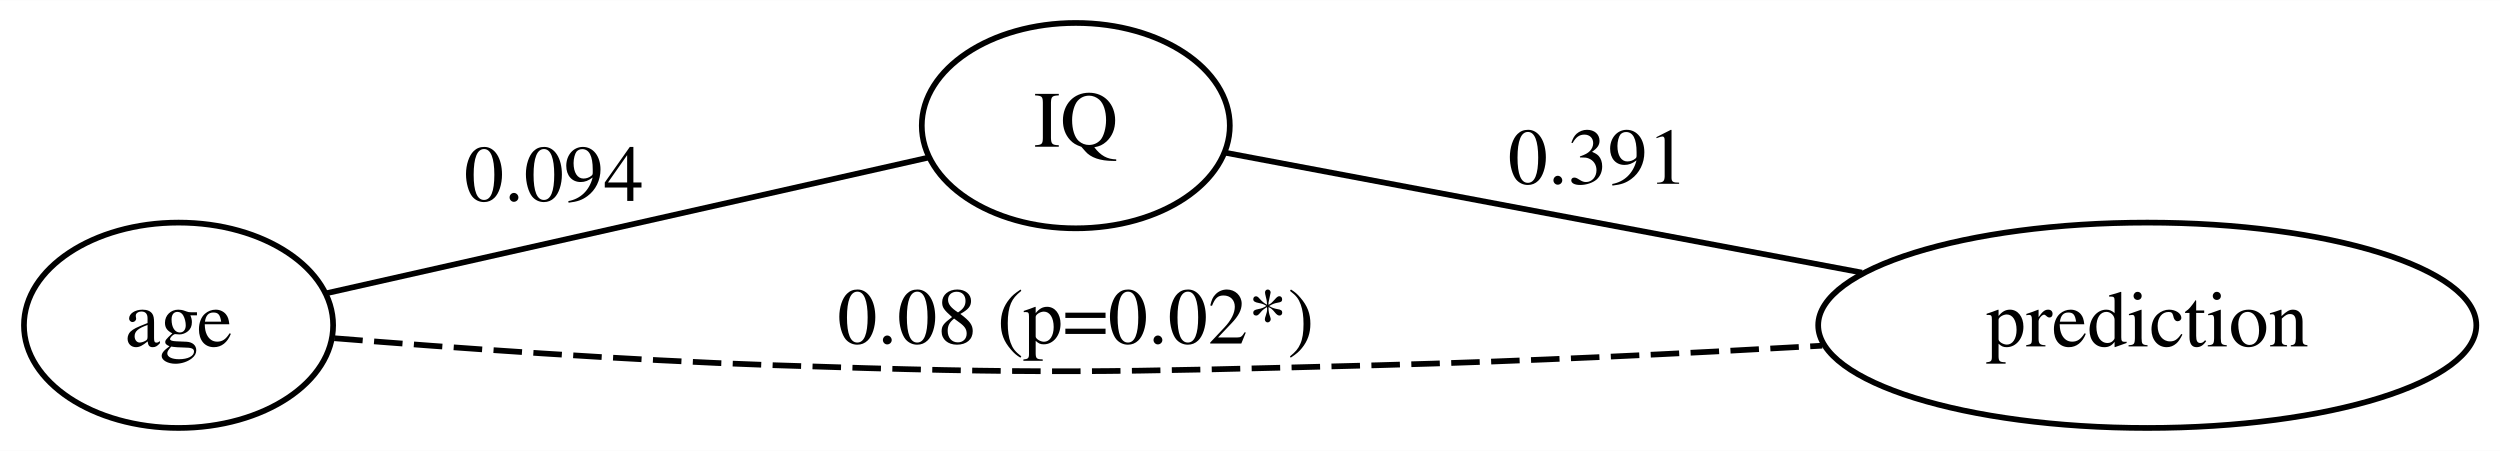
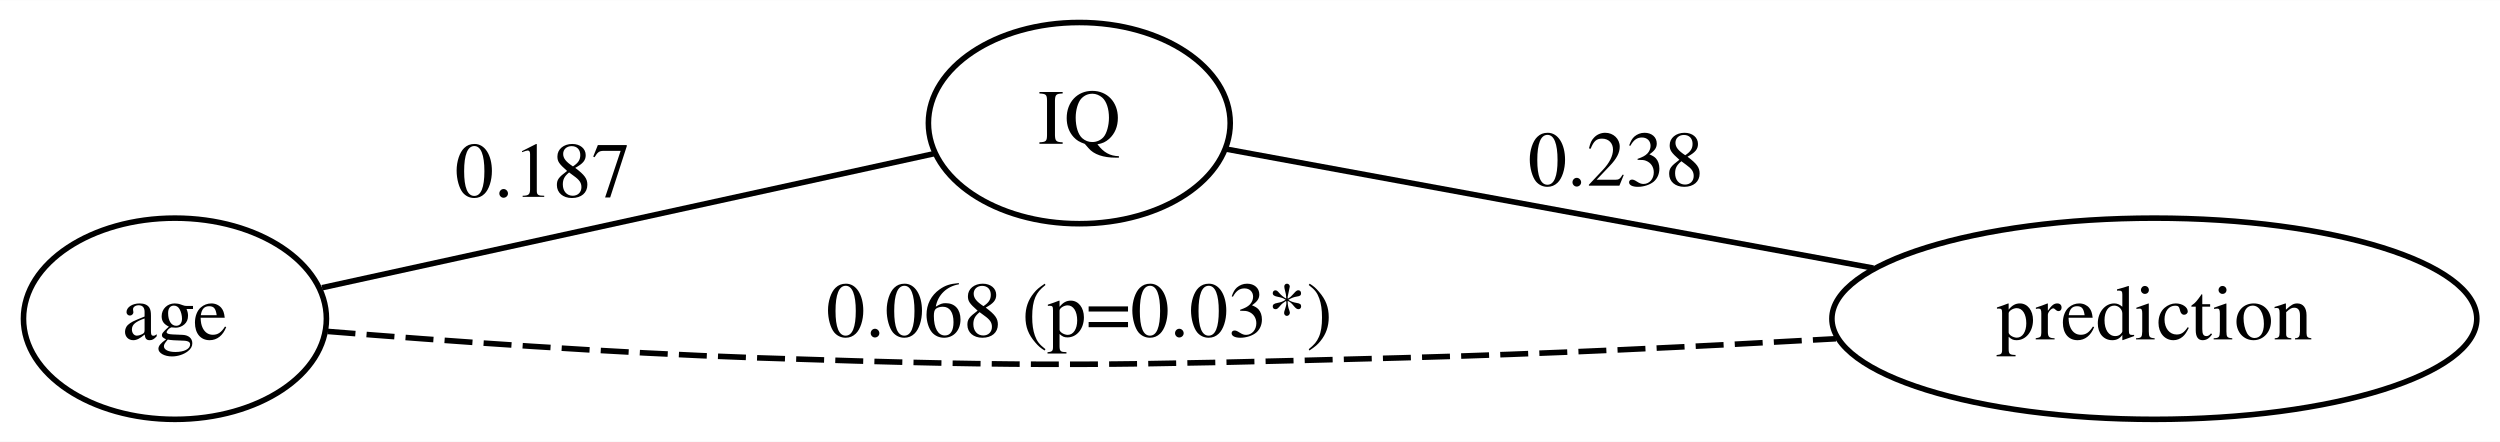
- <svg xmlns="http://www.w3.org/2000/svg" width="438pt" height="79pt" viewBox="0.00 0.00 438.28 79.00">
+ <svg xmlns="http://www.w3.org/2000/svg" width="447pt" height="79pt" viewBox="0.00 0.00 447.28 79.00">
  <g id="graph0" class="graph" transform="scale(1 1) rotate(0) translate(4 75)">
-     <polygon fill="white" stroke="transparent" points="-4,4 -4,-75 434.28,-75 434.28,4 -4,4" />
+     <polygon fill="white" stroke="transparent" points="-4,4 -4,-75 443.28,-75 443.28,4 -4,4" />
    <g id="node1" class="node">
      <ellipse fill="none" stroke="black" cx="27.3" cy="-18" rx="27.1" ry="18" />
      <text text-anchor="middle" x="27.3" y="-14.3" font-family="Times,serif" font-size="14.00">age</text>
    </g>
    <g id="node2" class="node">
-       <ellipse fill="none" stroke="black" cx="184.6" cy="-53" rx="27" ry="18" />
-       <text text-anchor="middle" x="184.6" y="-49.3" font-family="Times,serif" font-size="14.00">IQ</text>
+       <ellipse fill="none" stroke="black" cx="189.1" cy="-53" rx="27" ry="18" />
+       <text text-anchor="middle" x="189.1" y="-49.3" font-family="Times,serif" font-size="14.00">IQ</text>
    </g>
    <g id="edge2" class="edge">
-       <path fill="none" stroke="black" d="M53.25,-23.62C82.23,-30.15 129.75,-40.87 158.71,-47.39" />
-       <text text-anchor="middle" x="93.1" y="-39.8" font-family="Times,serif" font-size="14.00">0.094</text>
+       <path fill="none" stroke="black" d="M53.62,-23.55C83.63,-30.12 133.31,-41 163.16,-47.54" />
+       <text text-anchor="middle" x="93.1" y="-39.8" font-family="Times,serif" font-size="14.00">0.187</text>
    </g>
    <g id="node3" class="node">
-       <ellipse fill="none" stroke="black" cx="372.44" cy="-18" rx="57.69" ry="18" />
-       <text text-anchor="middle" x="372.44" y="-14.3" font-family="Times,serif" font-size="14.00">prediction</text>
+       <ellipse fill="none" stroke="black" cx="381.44" cy="-18" rx="57.69" ry="18" />
+       <text text-anchor="middle" x="381.44" y="-14.3" font-family="Times,serif" font-size="14.00">prediction</text>
    </g>
    <g id="edge1" class="edge">
-       <path fill="none" stroke="black" stroke-dasharray="5,2" d="M54.6,-15.73C75.46,-14.04 105.37,-11.89 131.6,-11 178.68,-9.41 190.5,-9.77 237.6,-11 263.18,-11.67 291.49,-13.06 315.46,-14.42" />
-       <text text-anchor="middle" x="184.6" y="-14.8" font-family="Times,serif" font-size="14.00">0.08 (p=0.02*)</text>
+       <path fill="none" stroke="black" stroke-dasharray="5,2" d="M54.6,-15.73C75.46,-14.04 105.37,-11.89 131.6,-11 182.68,-9.27 195.5,-9.66 246.6,-11 272.18,-11.67 300.49,-13.06 324.46,-14.42" />
+       <text text-anchor="middle" x="189.1" y="-14.8" font-family="Times,serif" font-size="14.00">0.068 (p=0.03*)</text>
    </g>
    <g id="edge3" class="edge">
-       <path fill="none" stroke="black" d="M210.66,-48.28C239.19,-42.91 286.5,-34 322.43,-27.23" />
-       <text text-anchor="middle" x="276.1" y="-42.8" font-family="Times,serif" font-size="14.00">0.391</text>
+       <path fill="none" stroke="black" d="M215.37,-48.35C244.8,-42.94 294.1,-33.88 331.17,-27.06" />
+       <text text-anchor="middle" x="285.1" y="-41.8" font-family="Times,serif" font-size="14.00">0.238</text>
    </g>
  </g>
</svg>
